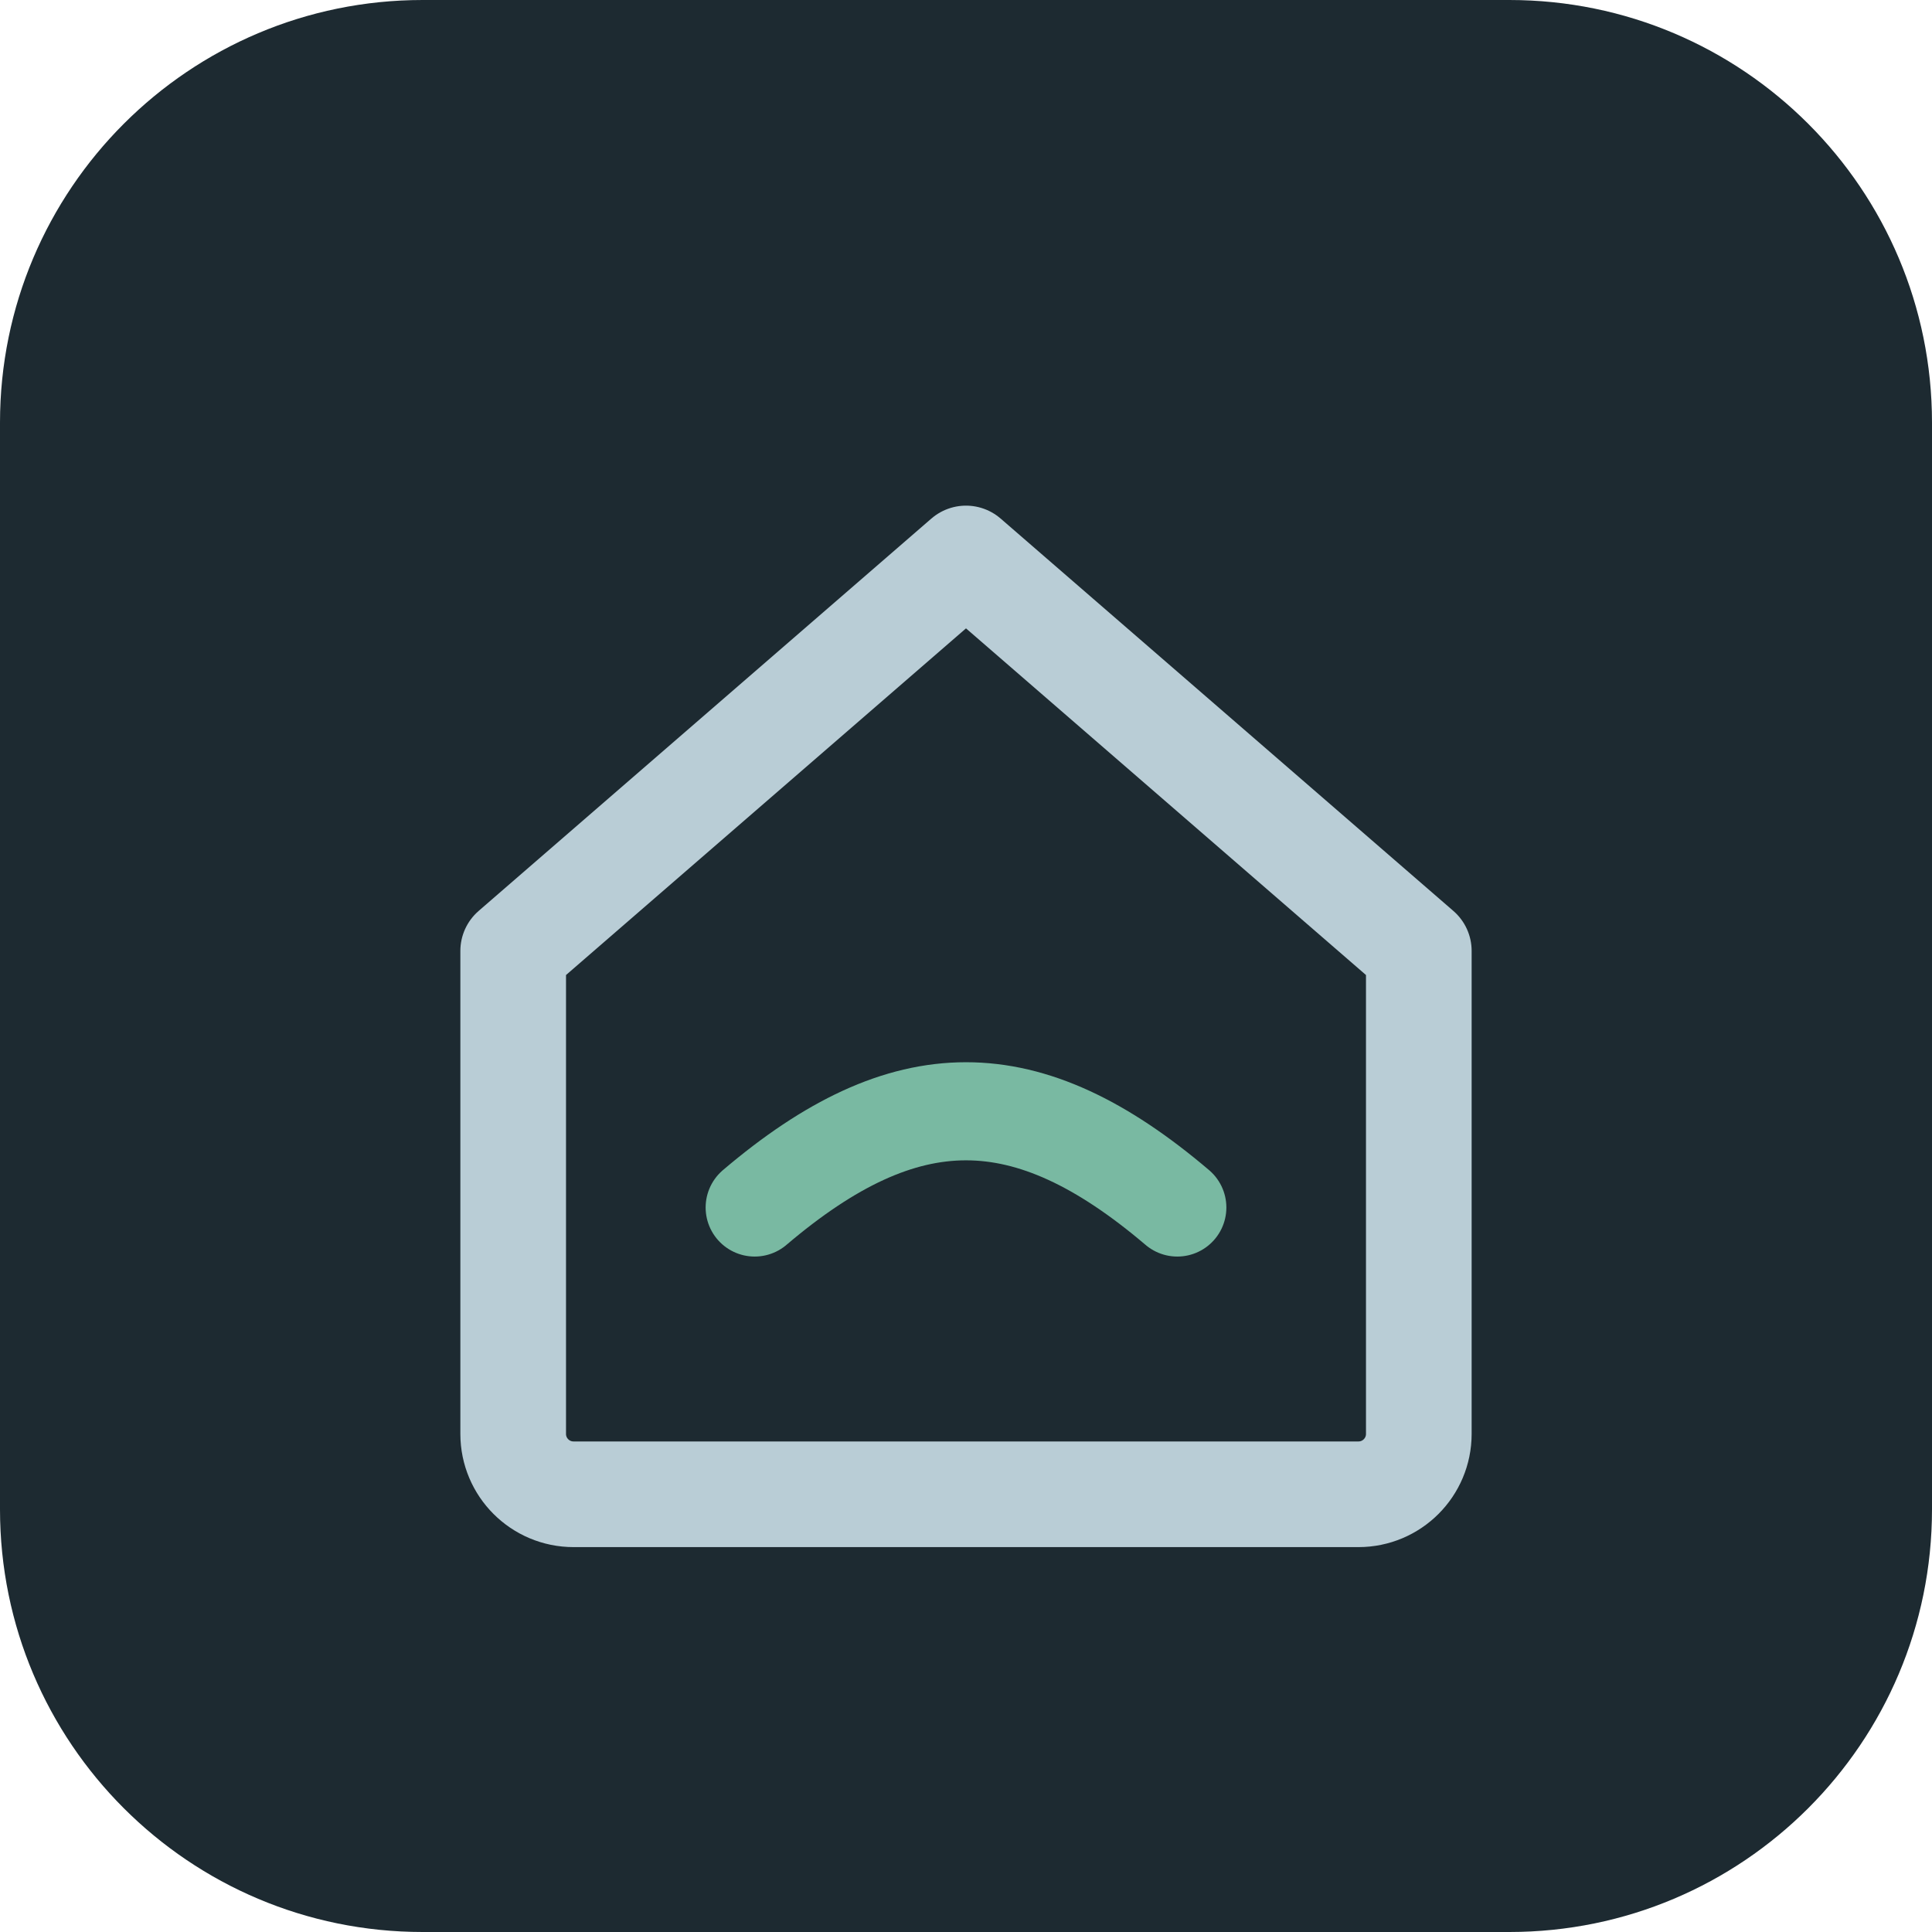
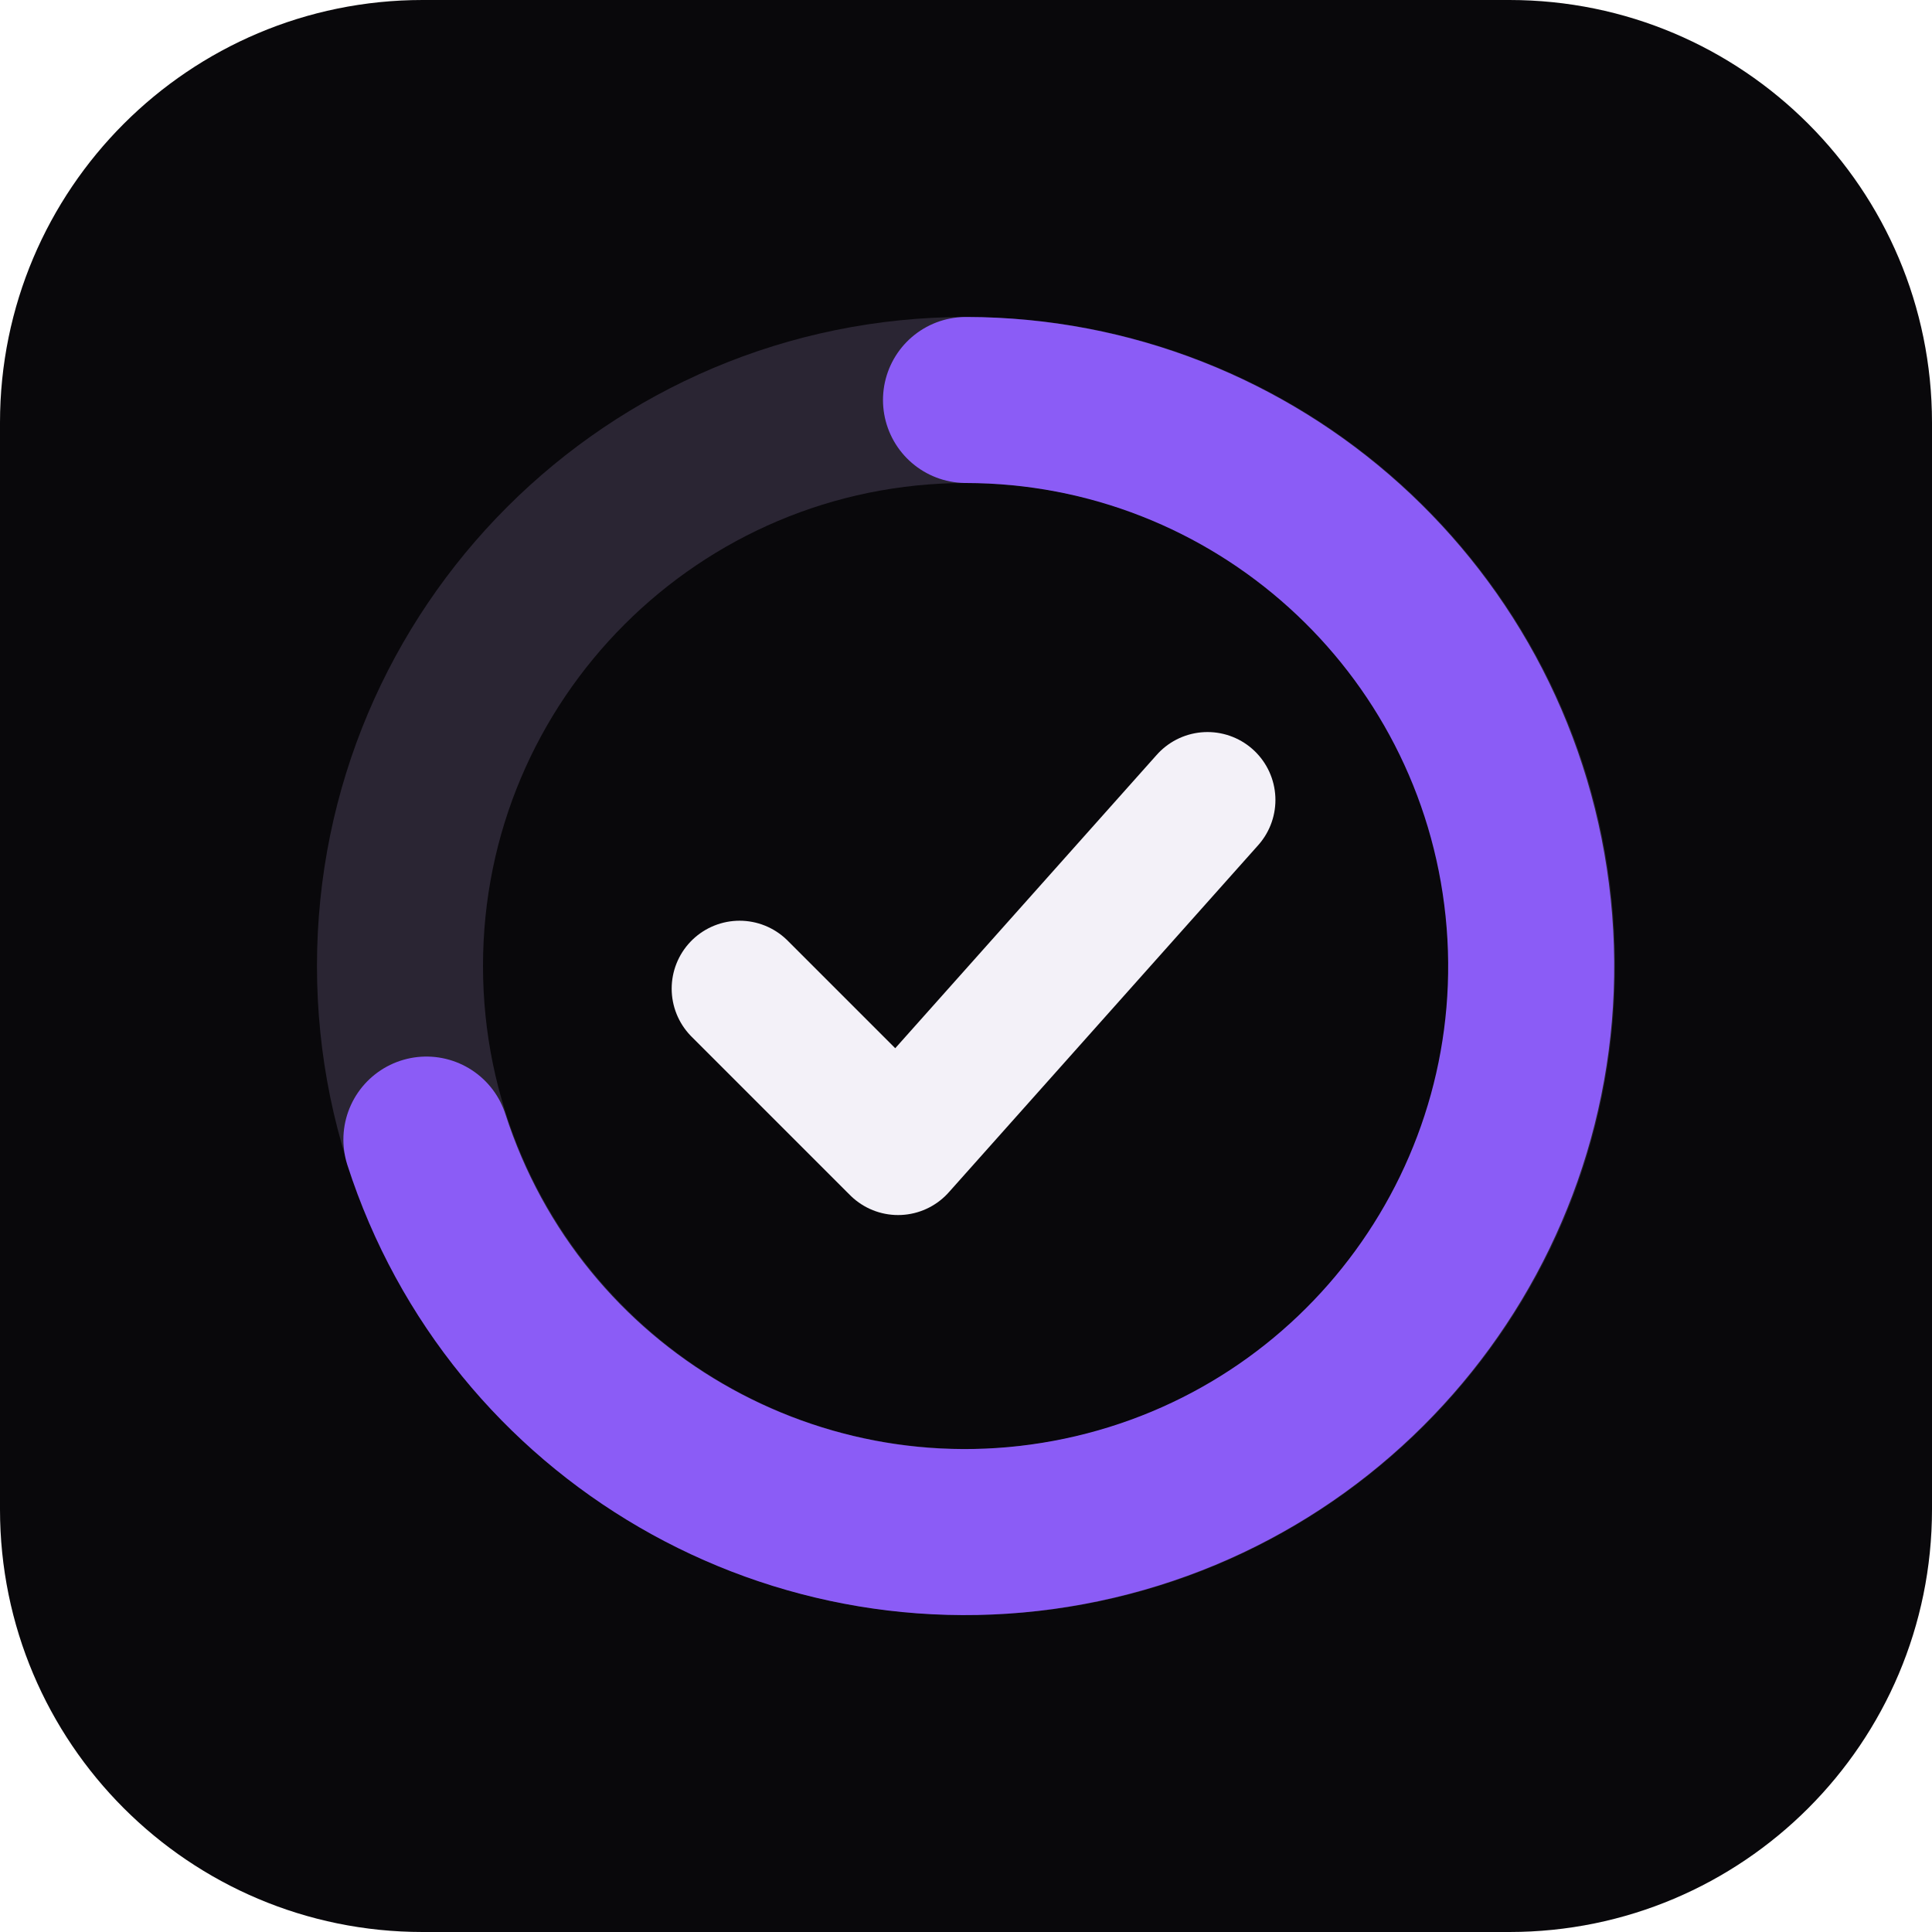
<svg xmlns="http://www.w3.org/2000/svg" viewBox="0 0 512 512">
-   <rect width="512" height="512" rx="112" fill="#1D2A31" />
-   <path d="M136 252 256 148l120 104v128a16 16 0 0 1-16 16H152a16 16 0 0 1-16-16z" fill="none" stroke="#B9CDD6" stroke-width="28" stroke-linejoin="round" />
-   <path d="M200 320c40-34 72-34 112 0" fill="none" stroke="#79B9A2" stroke-width="26" stroke-linecap="round" />
+   <rect width="512" height="512" rx="112" fill="#09080b" />
+   <circle cx="256" cy="256" r="150" fill="none" stroke="#2a2533" stroke-width="44" />
+   <path d="M256 106 A150 150 0 1 1 113 302" fill="none" stroke="#8b5cf6" stroke-width="44" stroke-linecap="round" />
+   <path d="M196 262 l42 42 82 -92" fill="none" stroke="#f3f1f8" stroke-width="36" stroke-linecap="round" stroke-linejoin="round" />
</svg>
